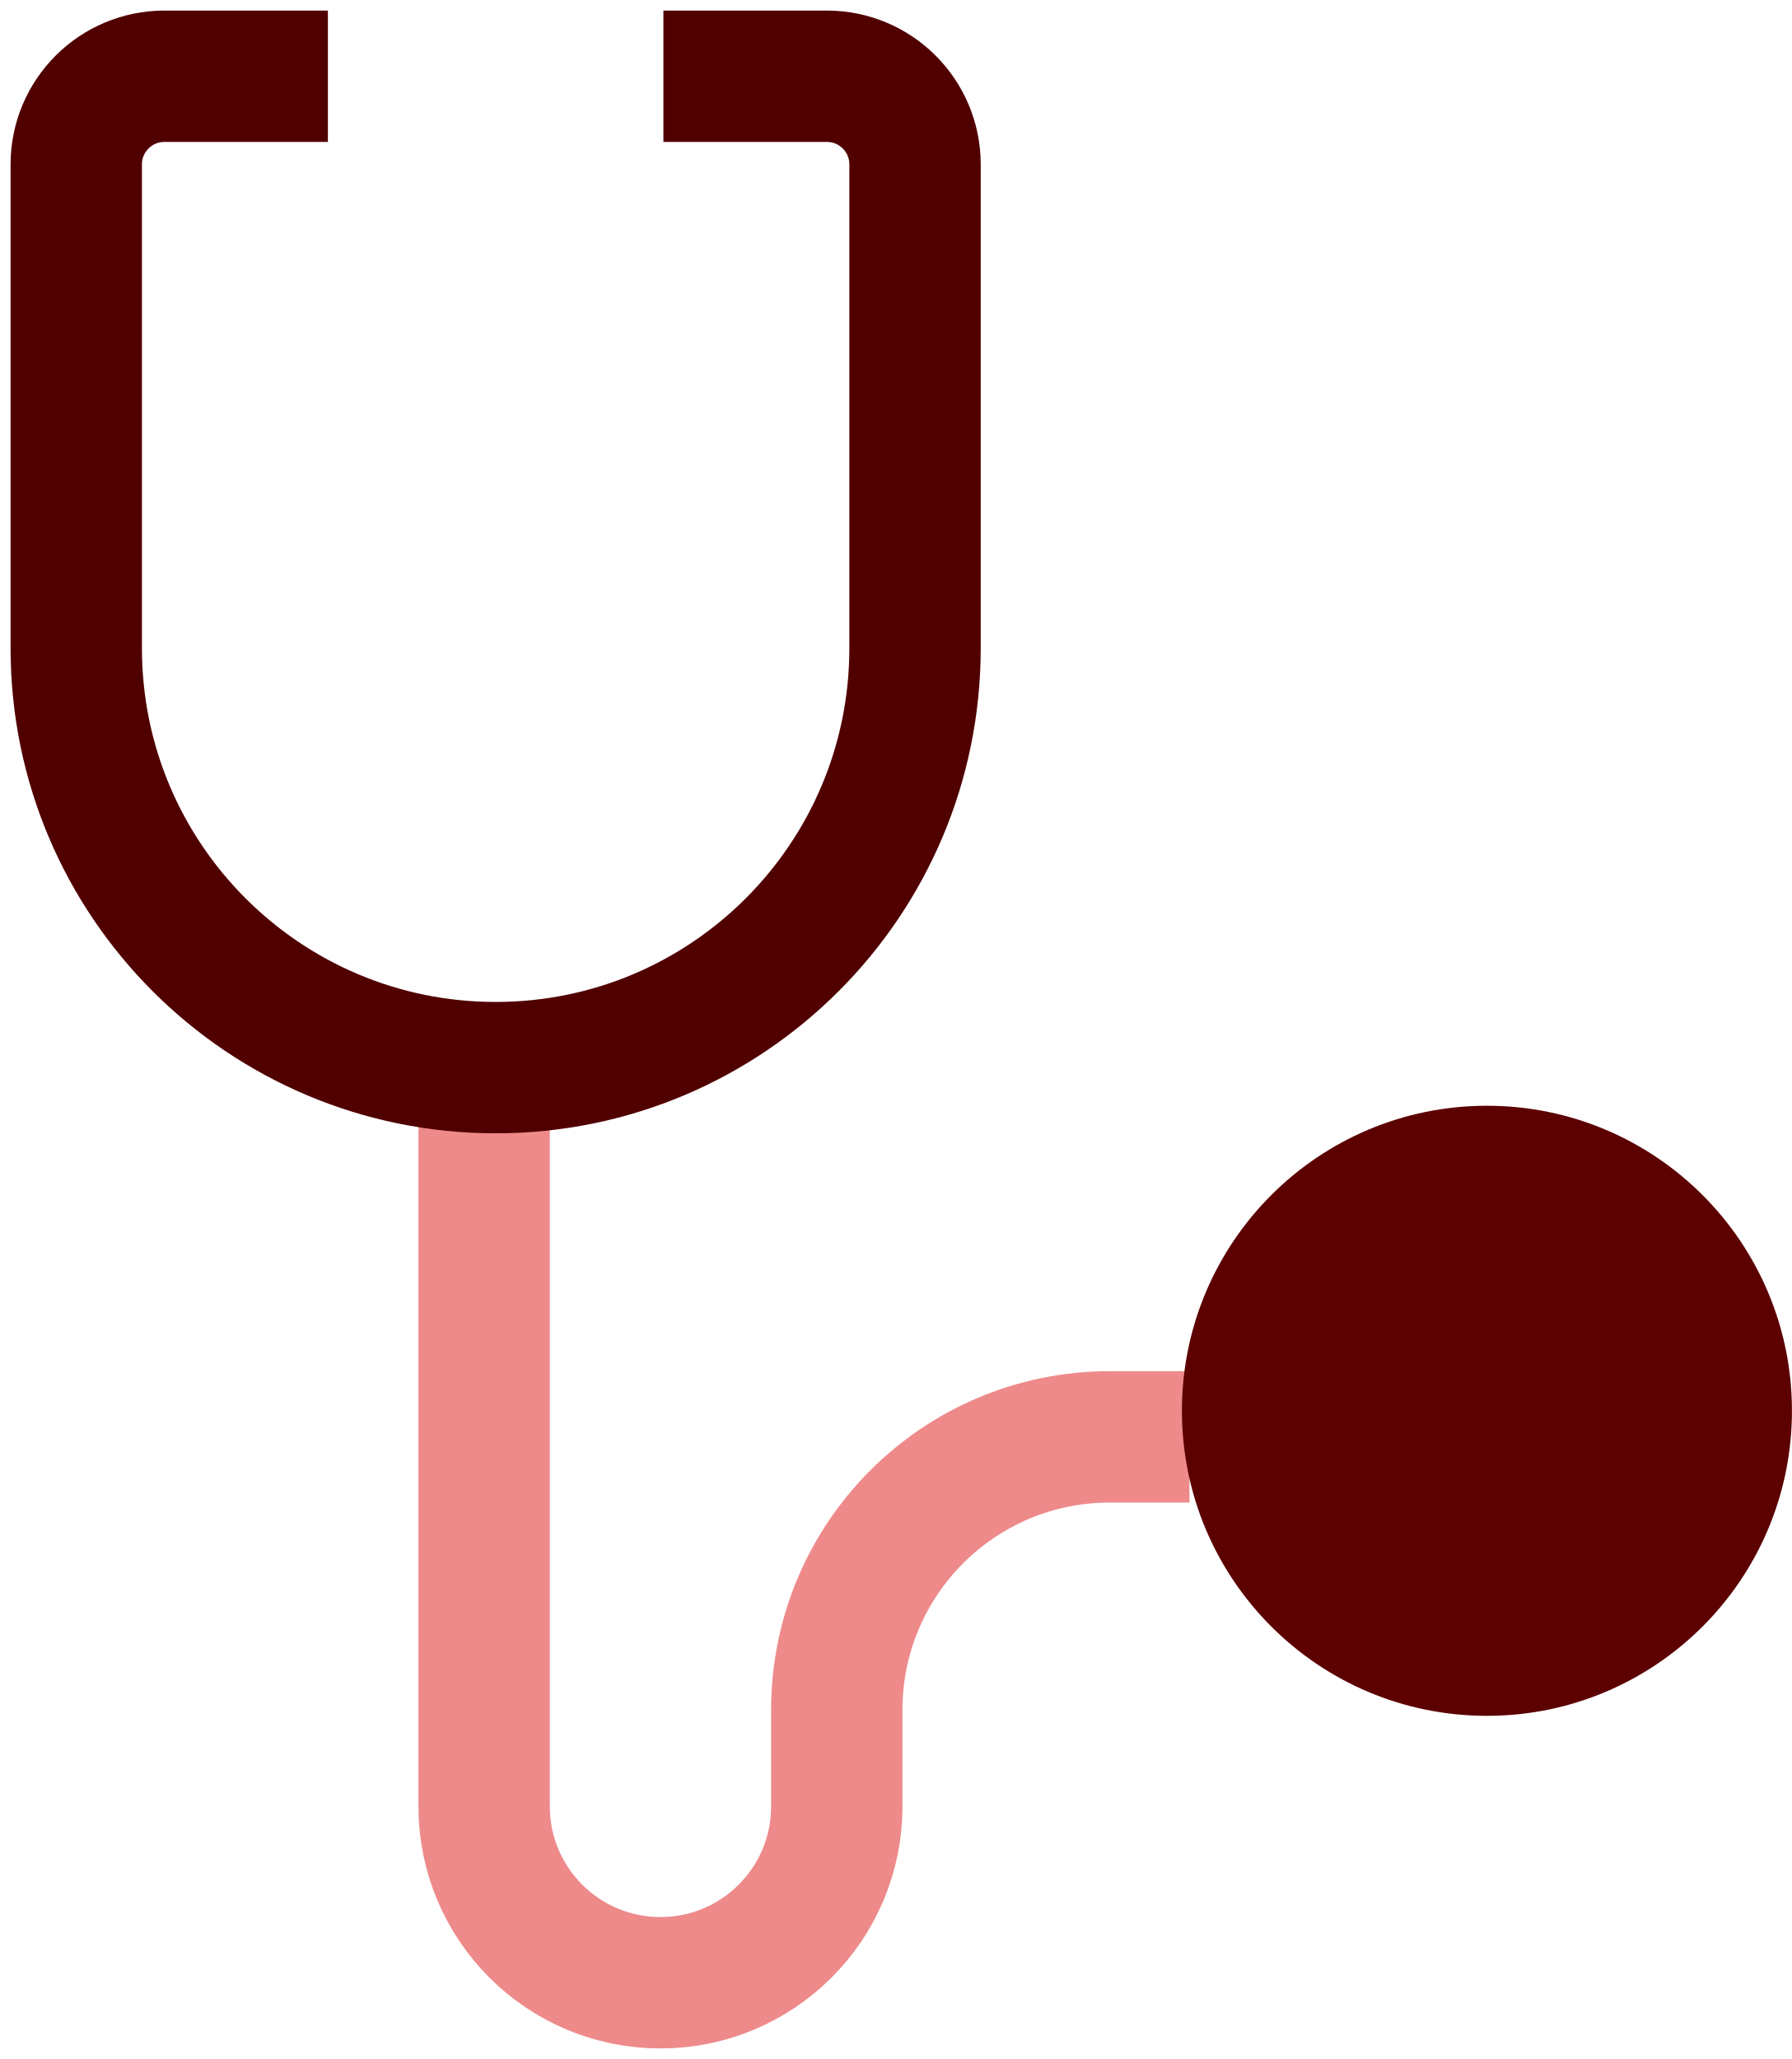
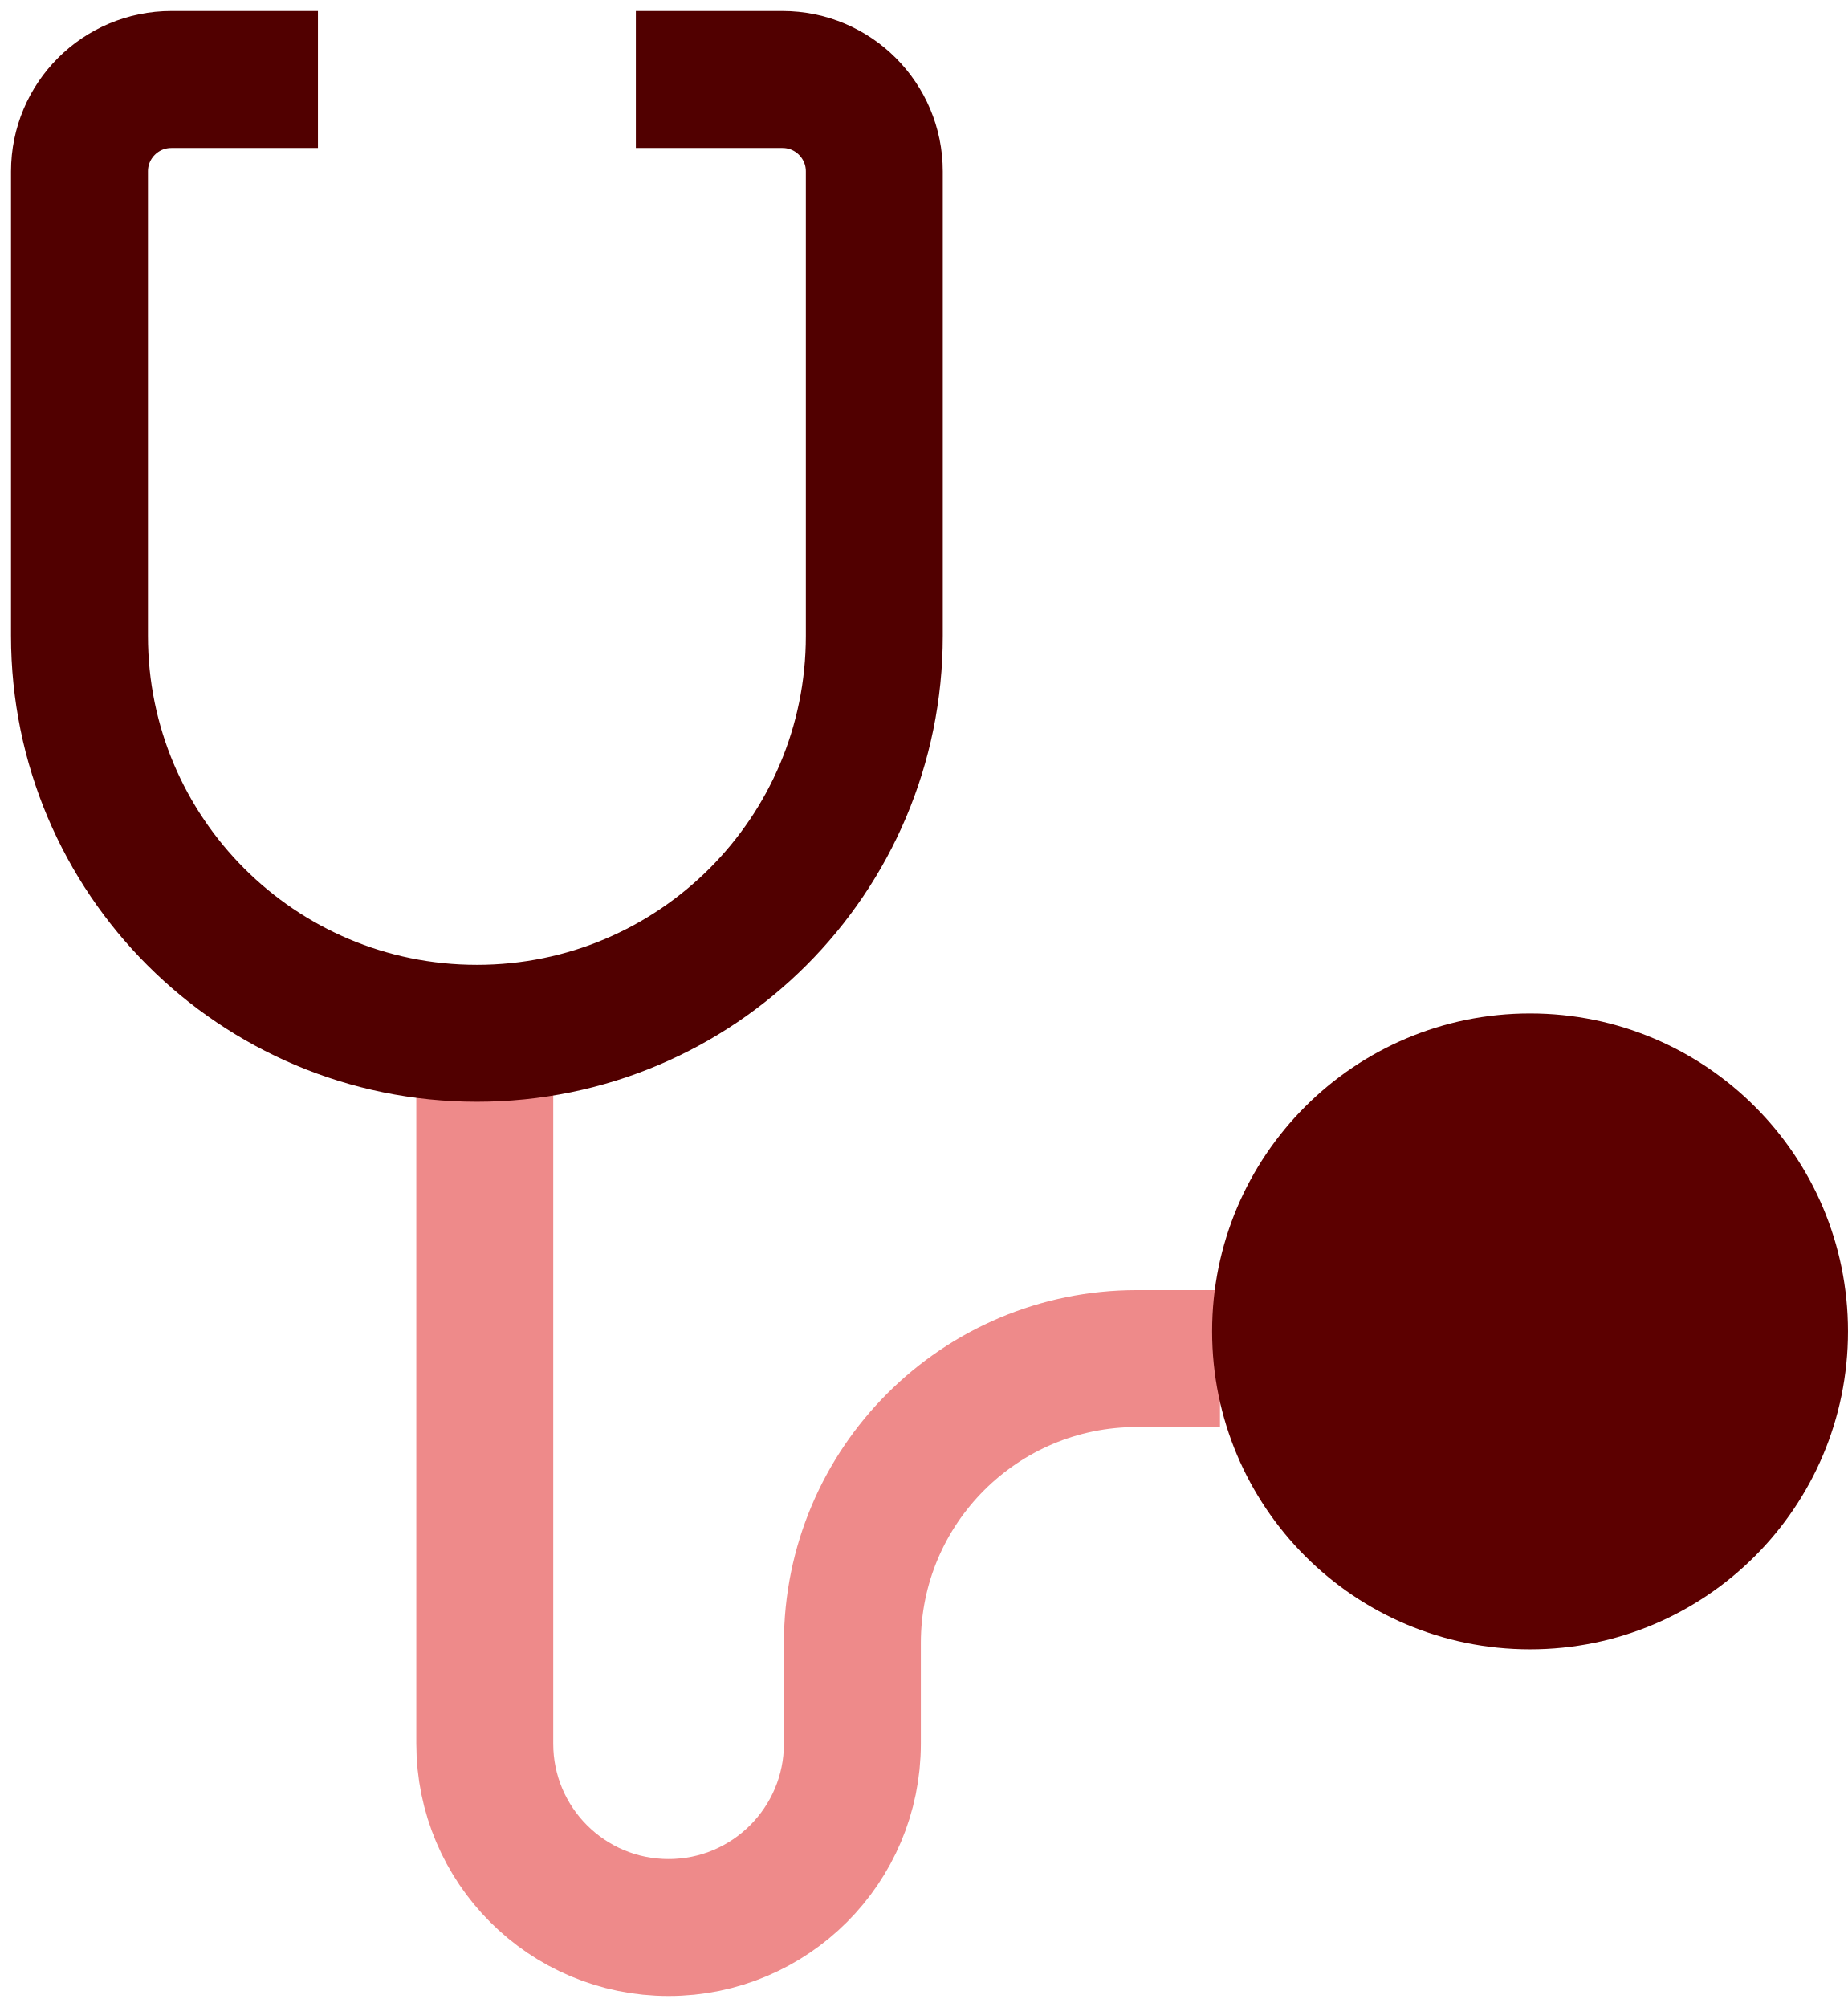
- <svg xmlns="http://www.w3.org/2000/svg" width="94" height="108" viewBox="0 0 94 108" fill="none">
-   <path d="M25.396 56V94.75C25.396 99.859 29.537 104 34.646 104V104C39.755 104 43.896 99.859 43.896 94.75V89.684C43.896 81.778 50.305 75.368 58.212 75.368H62.396" stroke="#EE8A8A" stroke-width="6.891" />
-   <path d="M17.2 4H8.624C6.07 4 4 6.07 4 8.624V34C4 46.15 13.85 56 26 56V56C38.15 56 48 46.15 48 34V8.624C48 6.07 45.93 4 43.376 4H34.8" stroke="#510000" stroke-width="6.891" />
-   <circle cx="78" cy="74" r="16" fill="#5C0000" />
+ <svg xmlns="http://www.w3.org/2000/svg" width="93" height="101" viewBox="0 0 93 101" fill="none">
+   <path d="M24.396 49V87.75C24.396 92.859 28.537 97 33.646 97V97C38.755 97 42.896 92.859 42.896 87.75V82.684C42.896 74.778 49.305 68.368 57.212 68.368H61.396" stroke="#EE8A8A" stroke-width="6.891" />
+   <path d="M16 4H8.624C6.07 4 4 6.07 4 8.624V32C4 43.046 12.954 52 24 52V52C35.046 52 44 43.046 44 32V8.624C44 6.07 41.93 4 39.376 4H32" stroke="#510000" stroke-width="6.891" />
+   <circle cx="77" cy="67" r="16" fill="#5C0000" />
</svg>
